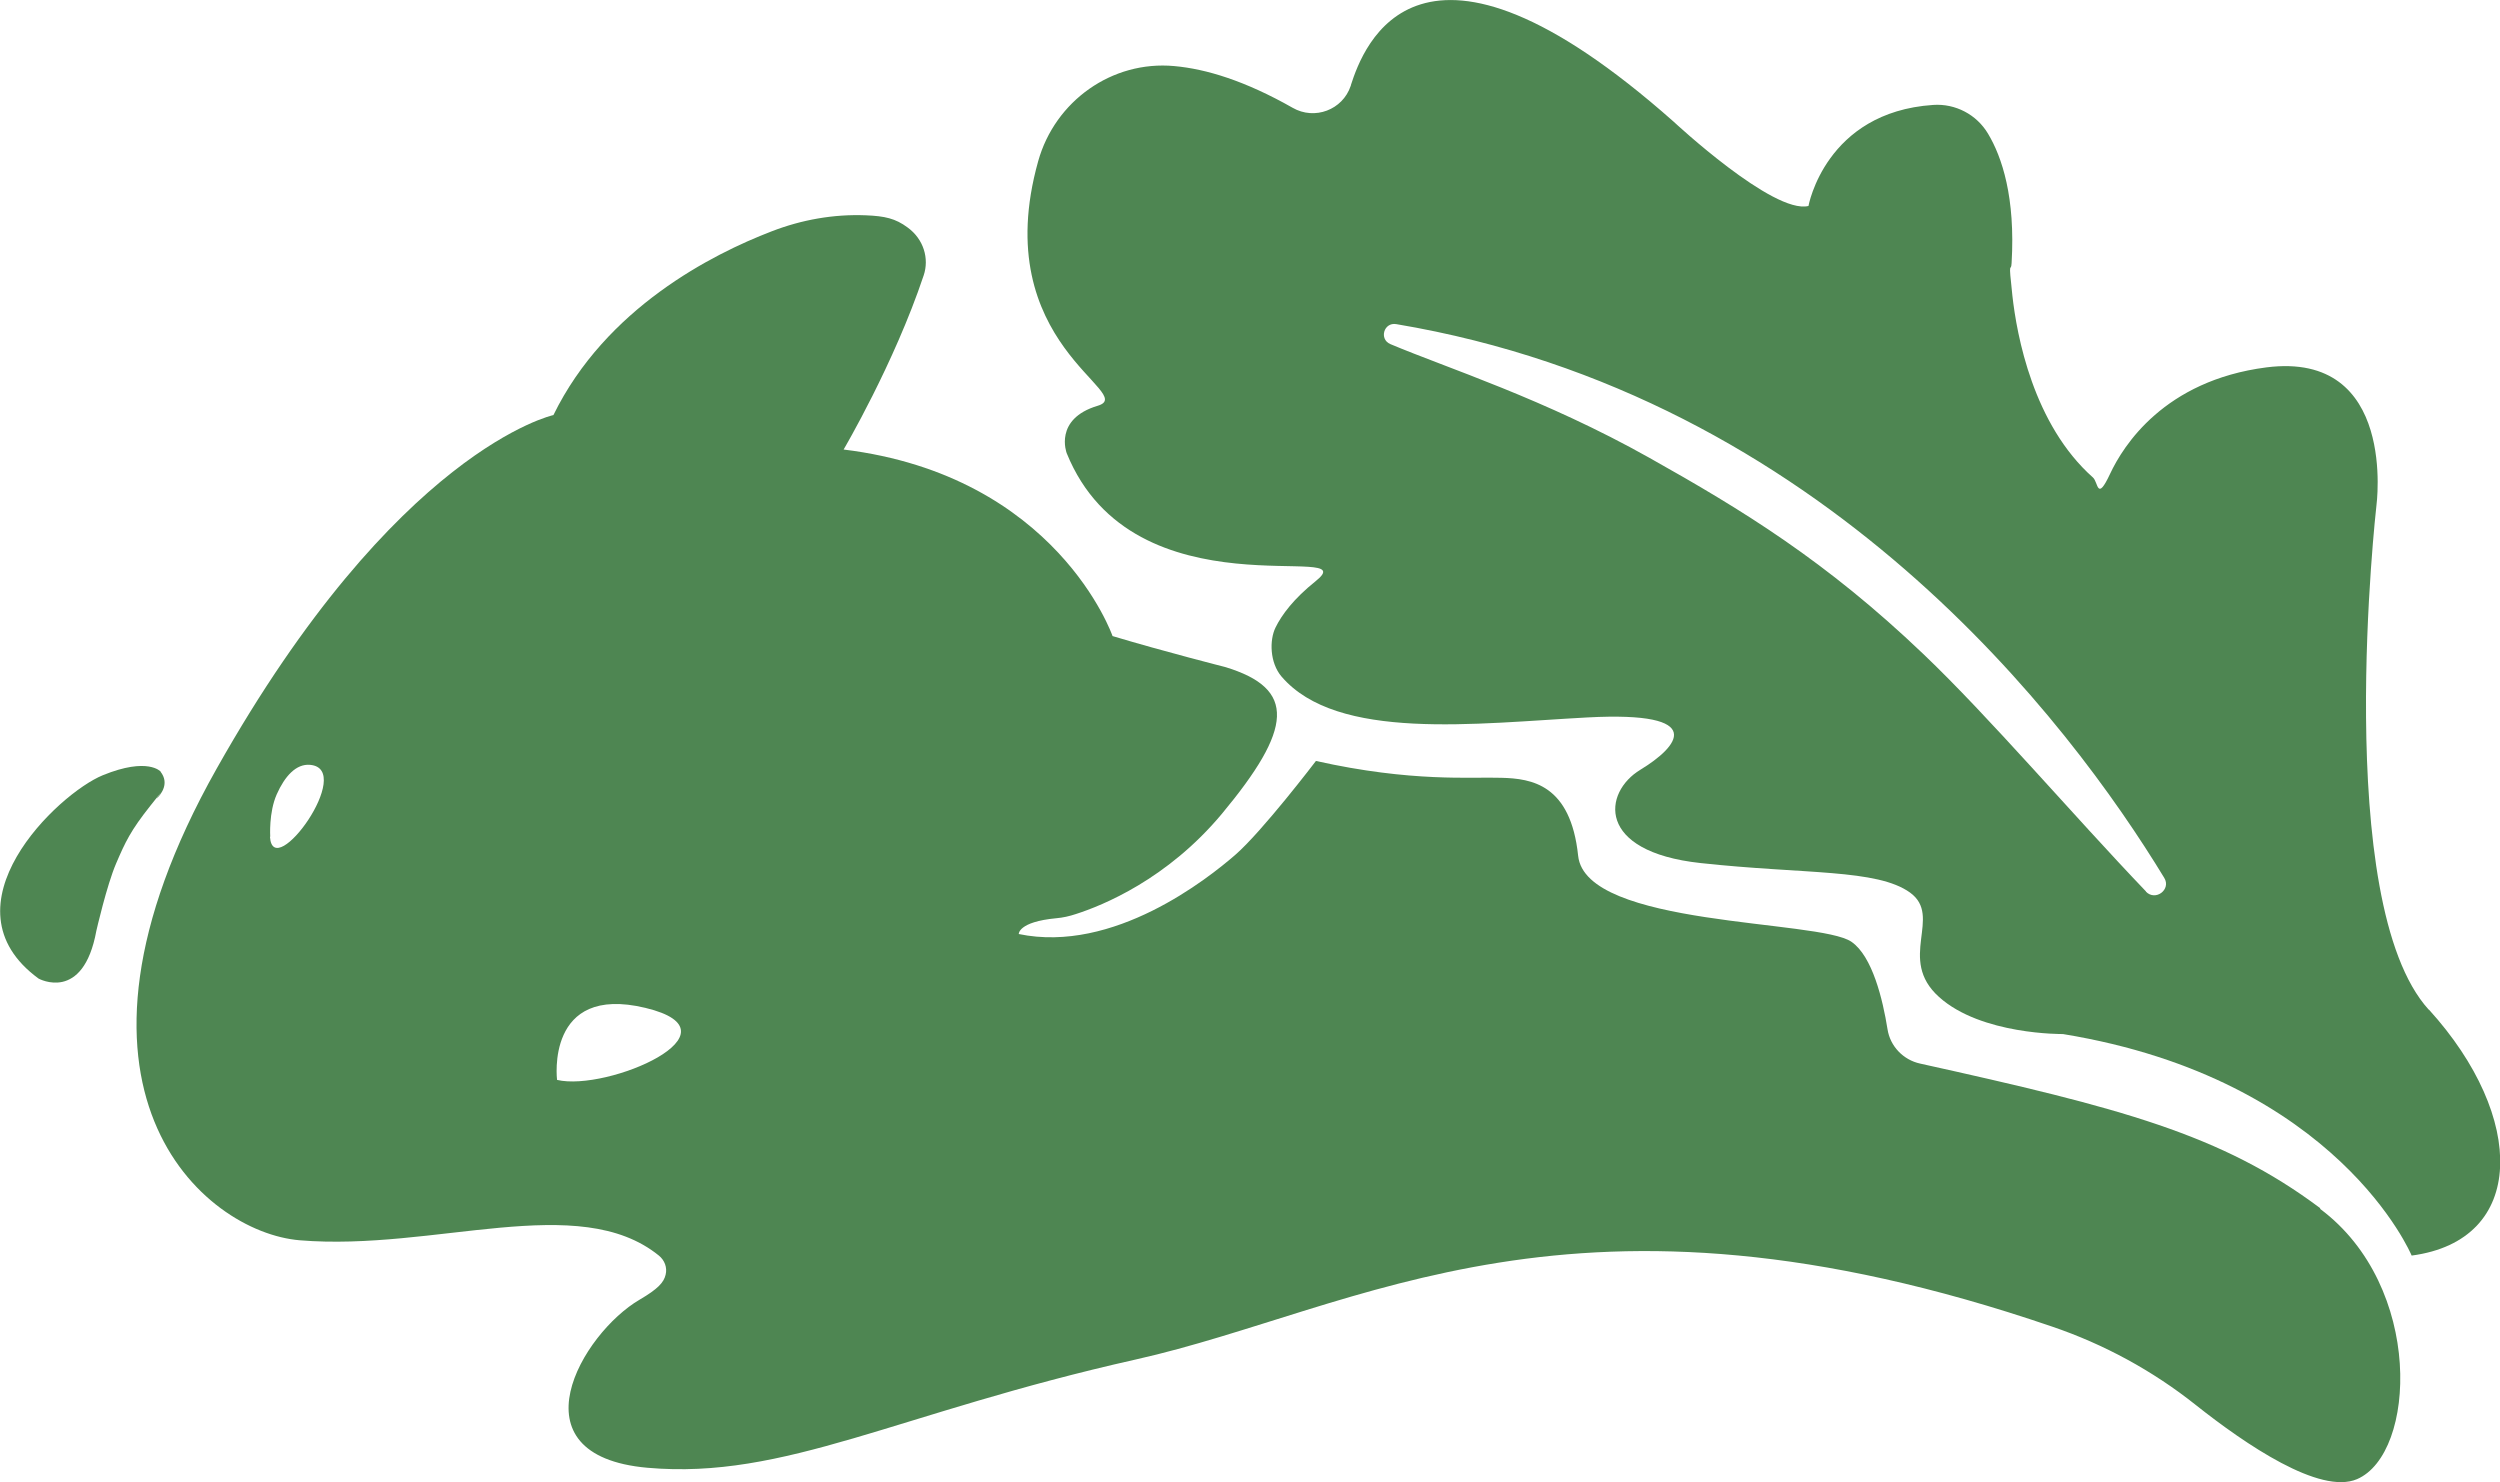
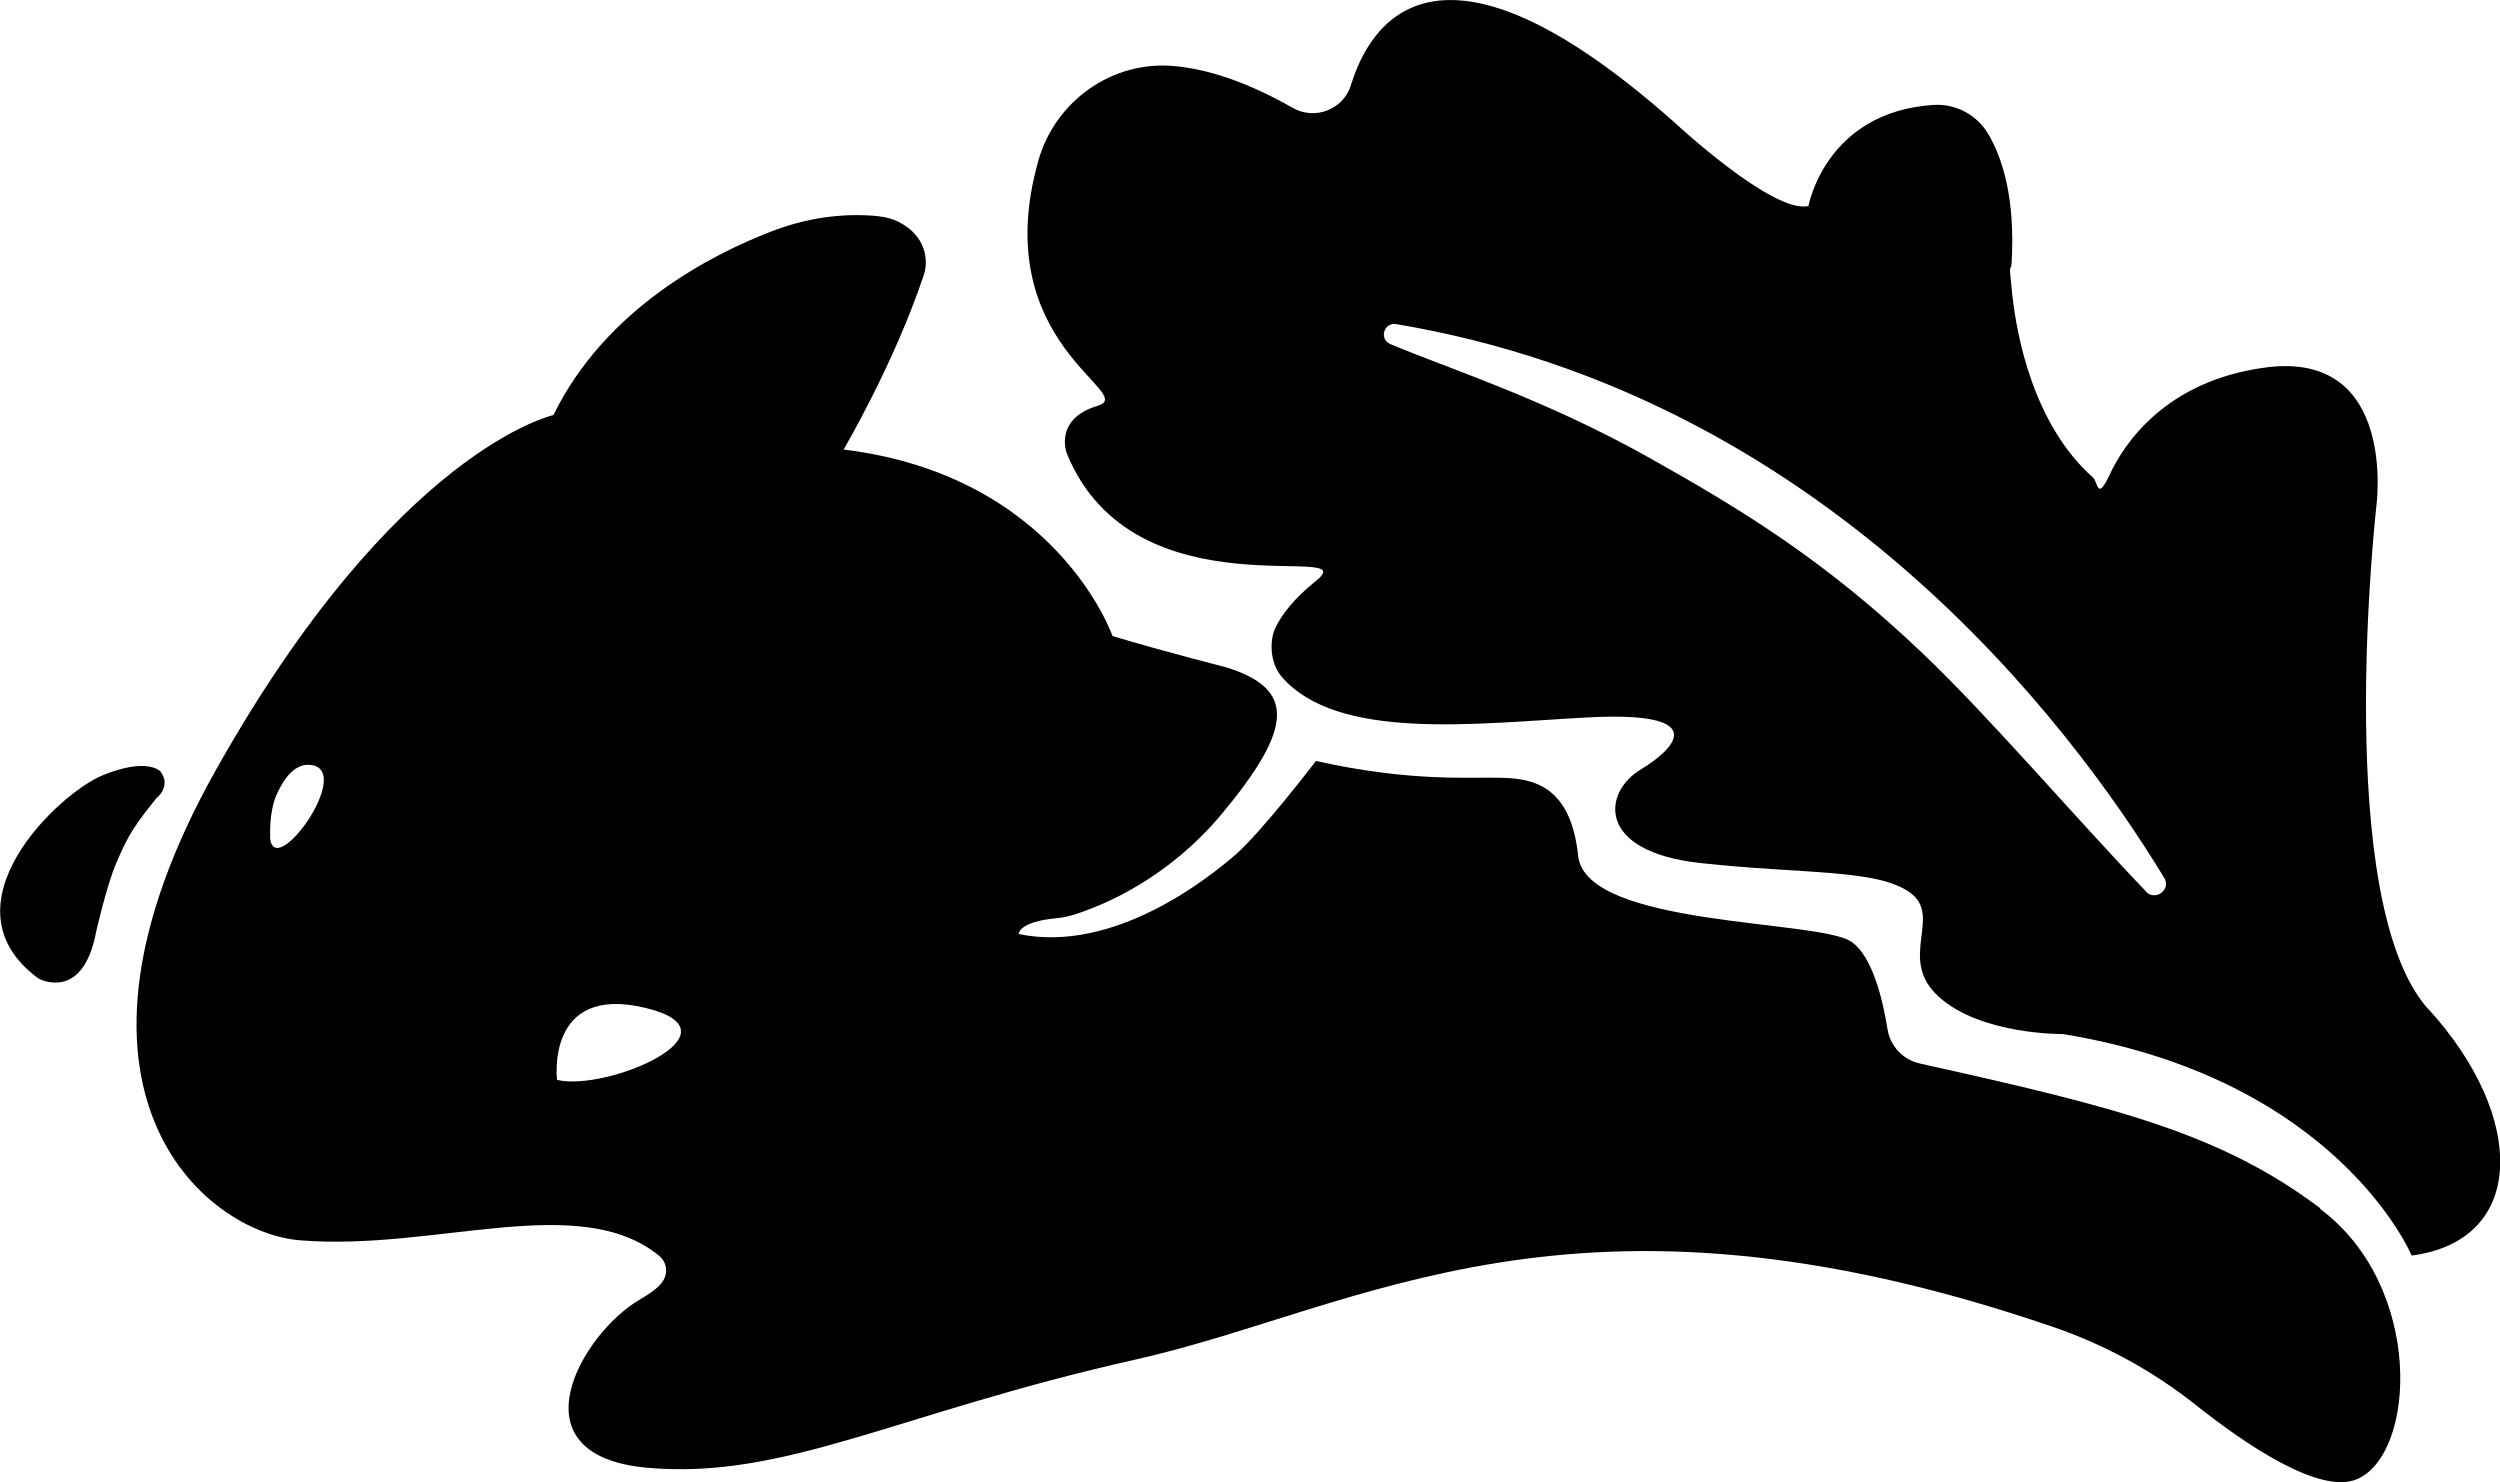
<svg xmlns="http://www.w3.org/2000/svg" id="Layer_3" version="1.1" viewBox="0 0 964.9 571.8">
-   <defs>
-     <style>
-       .st0 {
-         fill: #4e8652;
-       }
-     </style>
-   </defs>
-   <path class="st0" d="M62,297.8s-4.9-5.7-22.3,1.4-63,50.6-24.8,78.5c0,0,17.2,9.5,22.3-18.5,0,0,4-17.5,7.6-25.9s5.6-12.7,13.3-22.4,1.6-1.9,2.5-2.8c1.7-1.7,4.8-5.8,1.4-10.2Z" />
-   <path class="st0" d="M895.5,466.3c-38.2-28.6-77.2-38.7-154.4-55.8-6.5-1.4-11.6-6.7-12.6-13.3-1.8-11.3-5.8-28.1-13.9-33.7-12.5-8.7-102.6-5.6-105.5-33.2s-18-29.8-29.6-30.1c-11.6-.4-34.5,1.8-71.6-6.5,0,0-20.7,27.2-31.2,36.3-10.5,9.1-46.9,38.1-83.5,30.5,0,0-.3-4.7,14.5-6.1,2.5-.2,5.1-.8,7.5-1.6,10.3-3.3,35.3-13.4,56.4-38.7,27.2-32.7,29.1-48.3,1.1-56.7,0,0-23.3-5.9-43.3-11.9,0,0-21.4-61.9-103.8-72,0,0,19.5-33.1,30.9-67.2,2.2-6.5,0-14-6.2-18.5-4.7-3.5-8.8-4.4-16.1-4.7-12.4-.5-24.8,1.7-36.4,6.2-22.9,8.8-64,29.6-84.2,70.9,0,0-60.5,13.1-130,136.5s-5.3,178.9,32.1,182c52.1,4.3,107.6-19.2,138.6,5.9,2.2,1.8,3.3,4.6,2.6,7.4-.7,3-3,5.5-10,9.6-22.3,13-50,60.2,3,64.9,53,4.7,96.3-21.1,188.5-41.8,86.9-19.5,168.7-75.9,353.6-12.7,20,6.8,38.8,17,55.4,30.2,19.4,15.4,48,34.8,62.3,28.7,22.9-9.8,25.9-74.4-14.2-104.3ZM104.3,322.9s-.6-9.3,2.5-16.3c3.1-7,7.5-11.9,12.9-11.4,17.6,1.6-14.3,45.7-15.5,27.8ZM215,416.8s-4.6-37.1,34.1-27.8c38.7,9.3-14.7,32.4-34.1,27.8Z" />
-   <path class="st0" d="M937.4,389.7c-37.6-41.4-20.2-194.5-20.2-194.5,0,0,8.2-59.9-42.5-53.4-39.4,5.1-55.2,30.2-60.3,41.1s-4.5,3.3-6.6,1.4c-23.1-20.5-29.4-54.9-31.1-70.2s-.5-8.4-.3-12.6c1.5-25.3-3.7-40.9-9.1-49.9-4.4-7.4-12.6-11.7-21.2-11.1-41.6,2.8-48.1,39-48.1,39-13.6,3.3-52-32.5-52-32.5-98.8-87.5-119.9-28.7-124.6-14.2,0,.1,0,.3-.1.4-3.1,9.2-13.9,13.3-22.4,8.4-18.3-10.4-33.4-15-45.7-16.1-24-2.2-46,13.5-52.5,36.7-19.8,70.7,38.9,89.6,23,94.4-17.1,5.1-12,18.3-12,18.3,25.9,63.8,116.2,33.3,96.1,49.4-8.5,6.8-13.1,13-15.5,17.9s-2.2,13.6,2.3,18.9c21.5,25.1,75,18.1,118.1,15.8,47.1-2.5,34.9,11.4,20.4,20.2-14.4,8.7-17.2,31.6,23.2,36,40.3,4.4,68.1,2.2,80.9,11.4,12.8,9.3-5.2,25.6,11.2,40.3,16.3,14.7,47.8,14.3,47.8,14.3,106.3,17.4,134.6,85.5,134.6,85.5,44.5-5.9,44.3-53.5,6.7-94.9ZM828.3,344.1c-28.5-29.8-60.5-67.4-86-91.7-37.6-35.9-69.7-55.5-105.7-75.7-40.6-22.8-77.7-34.5-100-43.9-4.4-1.9-2.5-8.5,2.3-7.7,165,27.7,259.9,153.7,296.4,213.7,2.8,4.5-3.4,9.2-7.1,5.3Z" />
+   <g class="logo">
+     <path class="st0" d="M62,297.8s-4.9-5.7-22.3,1.4-63,50.6-24.8,78.5c0,0,17.2,9.5,22.3-18.5,0,0,4-17.5,7.6-25.9s5.6-12.7,13.3-22.4,1.6-1.9,2.5-2.8c1.7-1.7,4.8-5.8,1.4-10.2Z" />
+     <path class="st0" d="M895.5,466.3c-38.2-28.6-77.2-38.7-154.4-55.8-6.5-1.4-11.6-6.7-12.6-13.3-1.8-11.3-5.8-28.1-13.9-33.7-12.5-8.7-102.6-5.6-105.5-33.2s-18-29.8-29.6-30.1c-11.6-.4-34.5,1.8-71.6-6.5,0,0-20.7,27.2-31.2,36.3-10.5,9.1-46.9,38.1-83.5,30.5,0,0-.3-4.7,14.5-6.1,2.5-.2,5.1-.8,7.5-1.6,10.3-3.3,35.3-13.4,56.4-38.7,27.2-32.7,29.1-48.3,1.1-56.7,0,0-23.3-5.9-43.3-11.9,0,0-21.4-61.9-103.8-72,0,0,19.5-33.1,30.9-67.2,2.2-6.5,0-14-6.2-18.5-4.7-3.5-8.8-4.4-16.1-4.7-12.4-.5-24.8,1.7-36.4,6.2-22.9,8.8-64,29.6-84.2,70.9,0,0-60.5,13.1-130,136.5s-5.3,178.9,32.1,182c52.1,4.3,107.6-19.2,138.6,5.9,2.2,1.8,3.3,4.6,2.6,7.4-.7,3-3,5.5-10,9.6-22.3,13-50,60.2,3,64.9,53,4.7,96.3-21.1,188.5-41.8,86.9-19.5,168.7-75.9,353.6-12.7,20,6.8,38.8,17,55.4,30.2,19.4,15.4,48,34.8,62.3,28.7,22.9-9.8,25.9-74.4-14.2-104.3ZM104.3,322.9s-.6-9.3,2.5-16.3c3.1-7,7.5-11.9,12.9-11.4,17.6,1.6-14.3,45.7-15.5,27.8ZM215,416.8s-4.6-37.1,34.1-27.8c38.7,9.3-14.7,32.4-34.1,27.8Z" />
+     <path class="st0" d="M937.4,389.7c-37.6-41.4-20.2-194.5-20.2-194.5,0,0,8.2-59.9-42.5-53.4-39.4,5.1-55.2,30.2-60.3,41.1s-4.5,3.3-6.6,1.4c-23.1-20.5-29.4-54.9-31.1-70.2s-.5-8.4-.3-12.6c1.5-25.3-3.7-40.9-9.1-49.9-4.4-7.4-12.6-11.7-21.2-11.1-41.6,2.8-48.1,39-48.1,39-13.6,3.3-52-32.5-52-32.5-98.8-87.5-119.9-28.7-124.6-14.2,0,.1,0,.3-.1.4-3.1,9.2-13.9,13.3-22.4,8.4-18.3-10.4-33.4-15-45.7-16.1-24-2.2-46,13.5-52.5,36.7-19.8,70.7,38.9,89.6,23,94.4-17.1,5.1-12,18.3-12,18.3,25.9,63.8,116.2,33.3,96.1,49.4-8.5,6.8-13.1,13-15.5,17.9s-2.2,13.6,2.3,18.9c21.5,25.1,75,18.1,118.1,15.8,47.1-2.5,34.9,11.4,20.4,20.2-14.4,8.7-17.2,31.6,23.2,36,40.3,4.4,68.1,2.2,80.9,11.4,12.8,9.3-5.2,25.6,11.2,40.3,16.3,14.7,47.8,14.3,47.8,14.3,106.3,17.4,134.6,85.5,134.6,85.5,44.5-5.9,44.3-53.5,6.7-94.9ZM828.3,344.1c-28.5-29.8-60.5-67.4-86-91.7-37.6-35.9-69.7-55.5-105.7-75.7-40.6-22.8-77.7-34.5-100-43.9-4.4-1.9-2.5-8.5,2.3-7.7,165,27.7,259.9,153.7,296.4,213.7,2.8,4.5-3.4,9.2-7.1,5.3Z" />
+   </g>
</svg>
